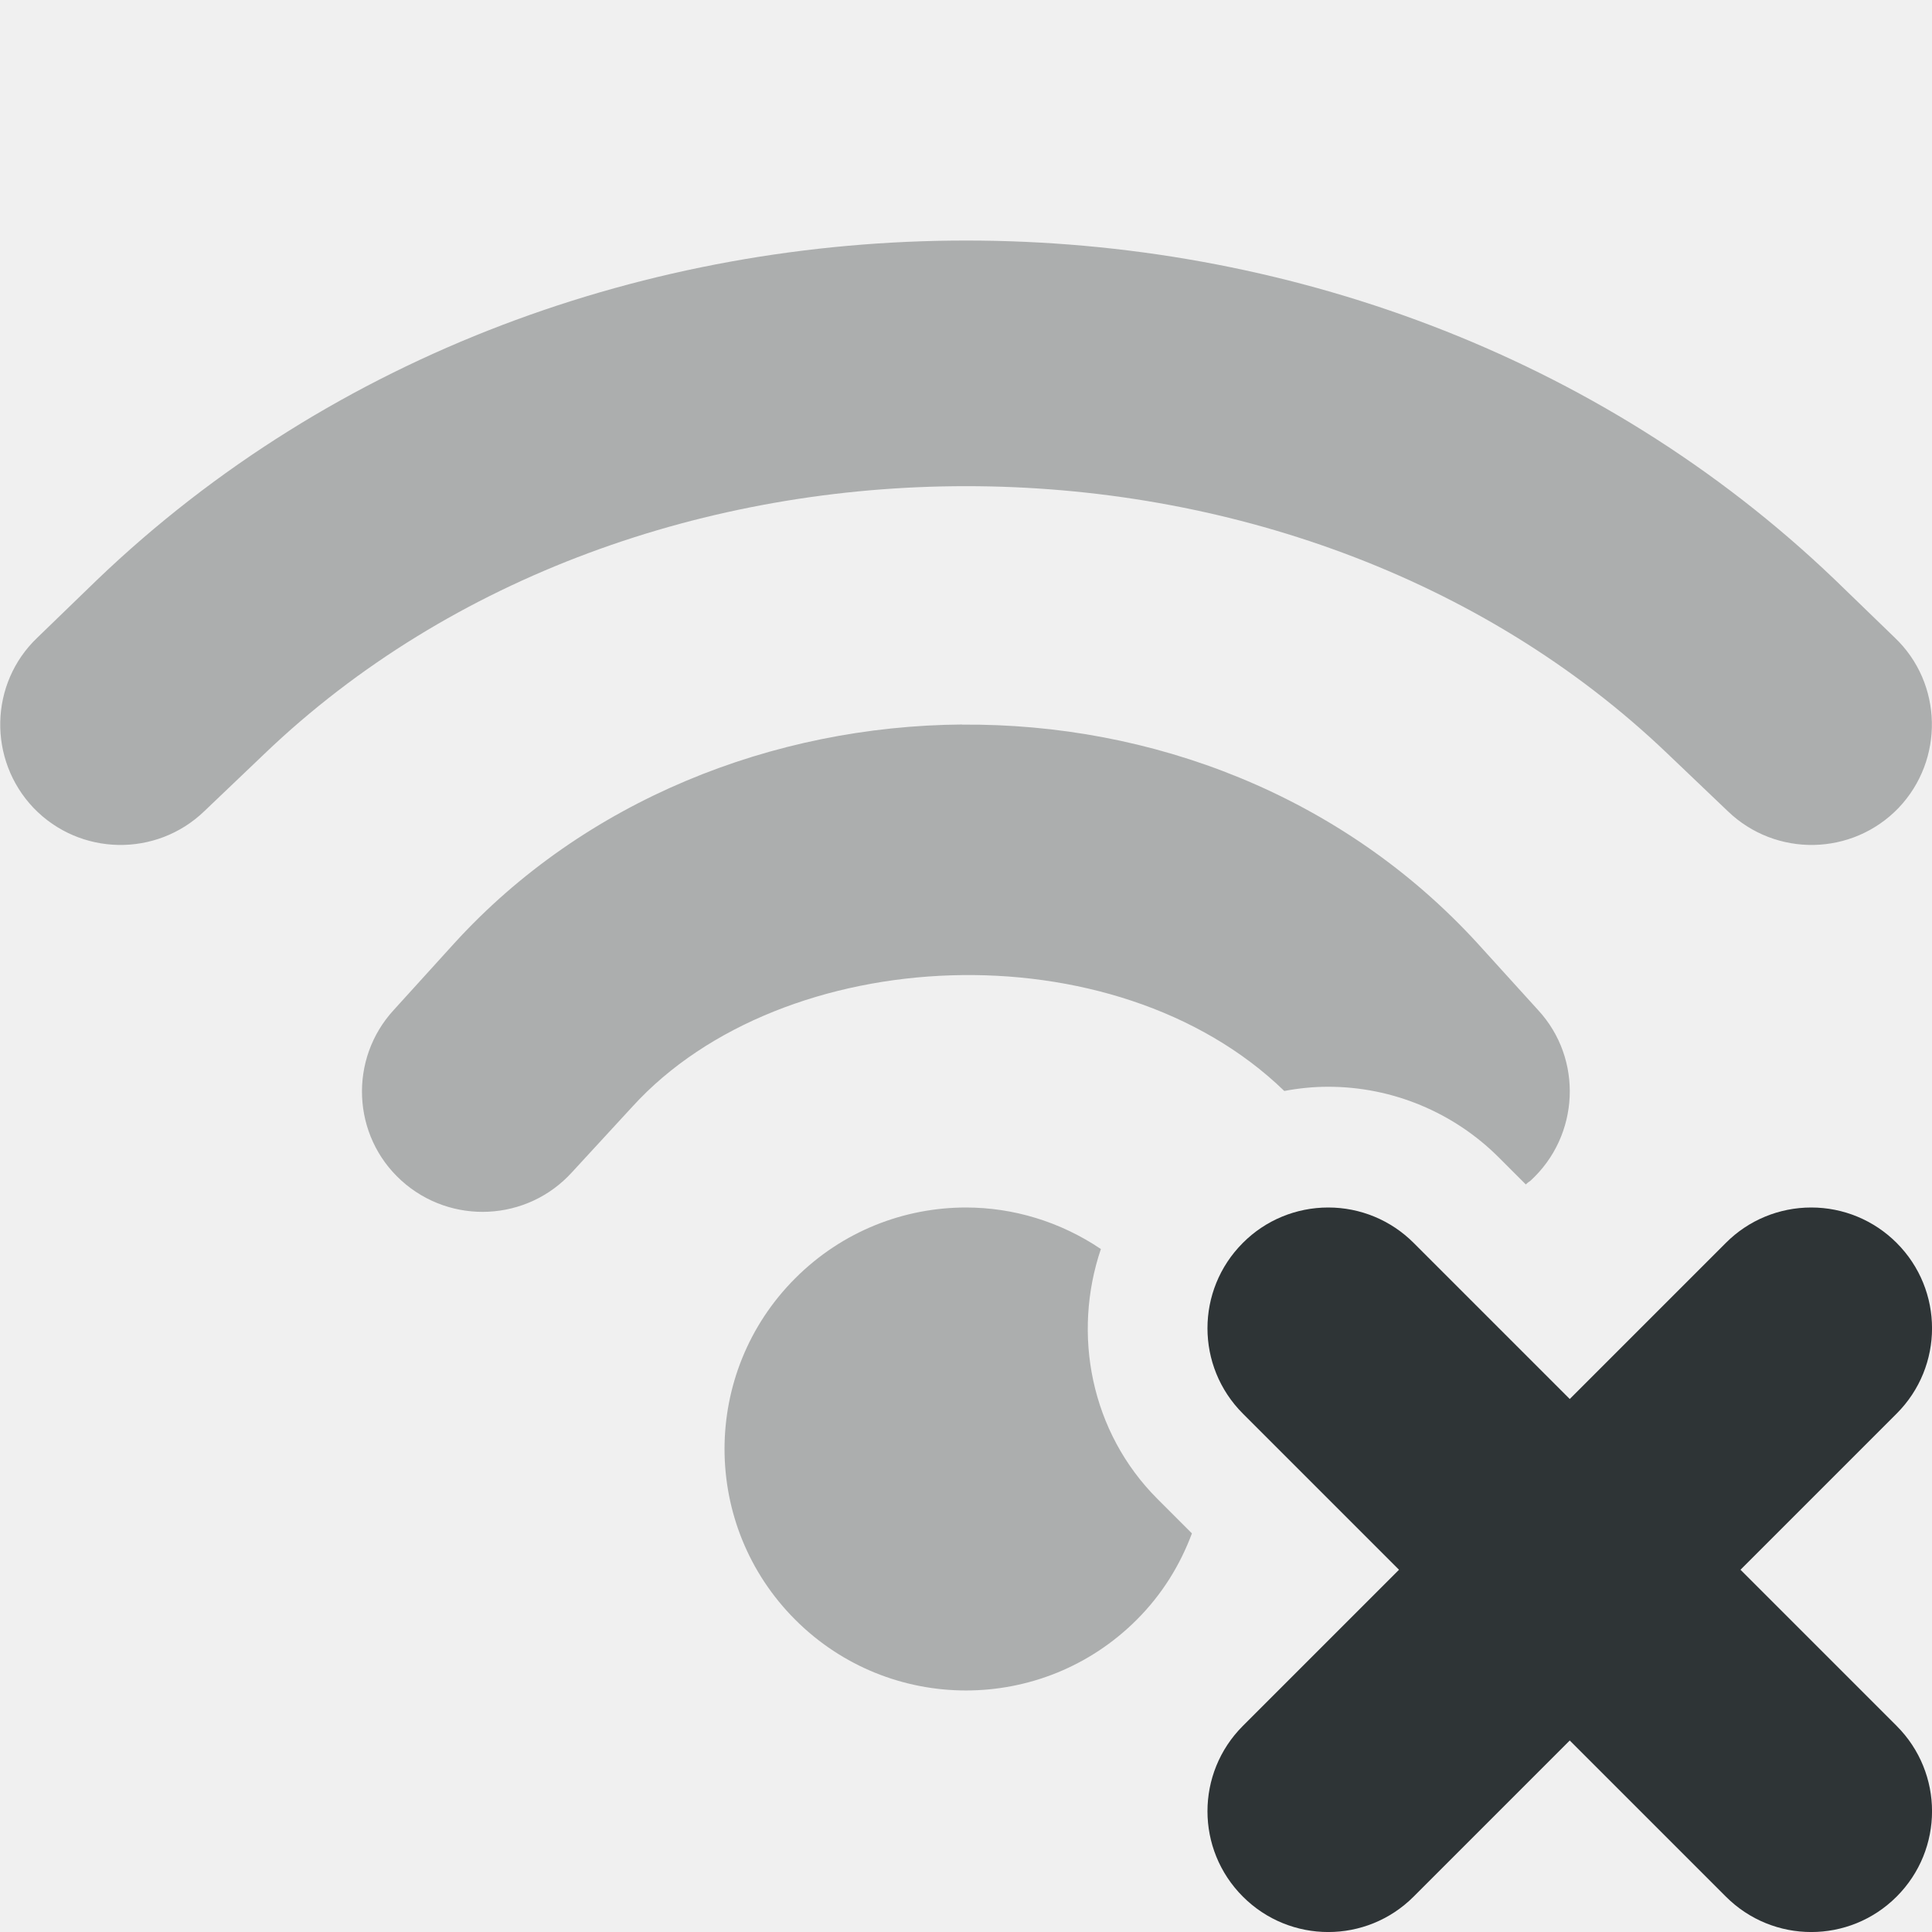
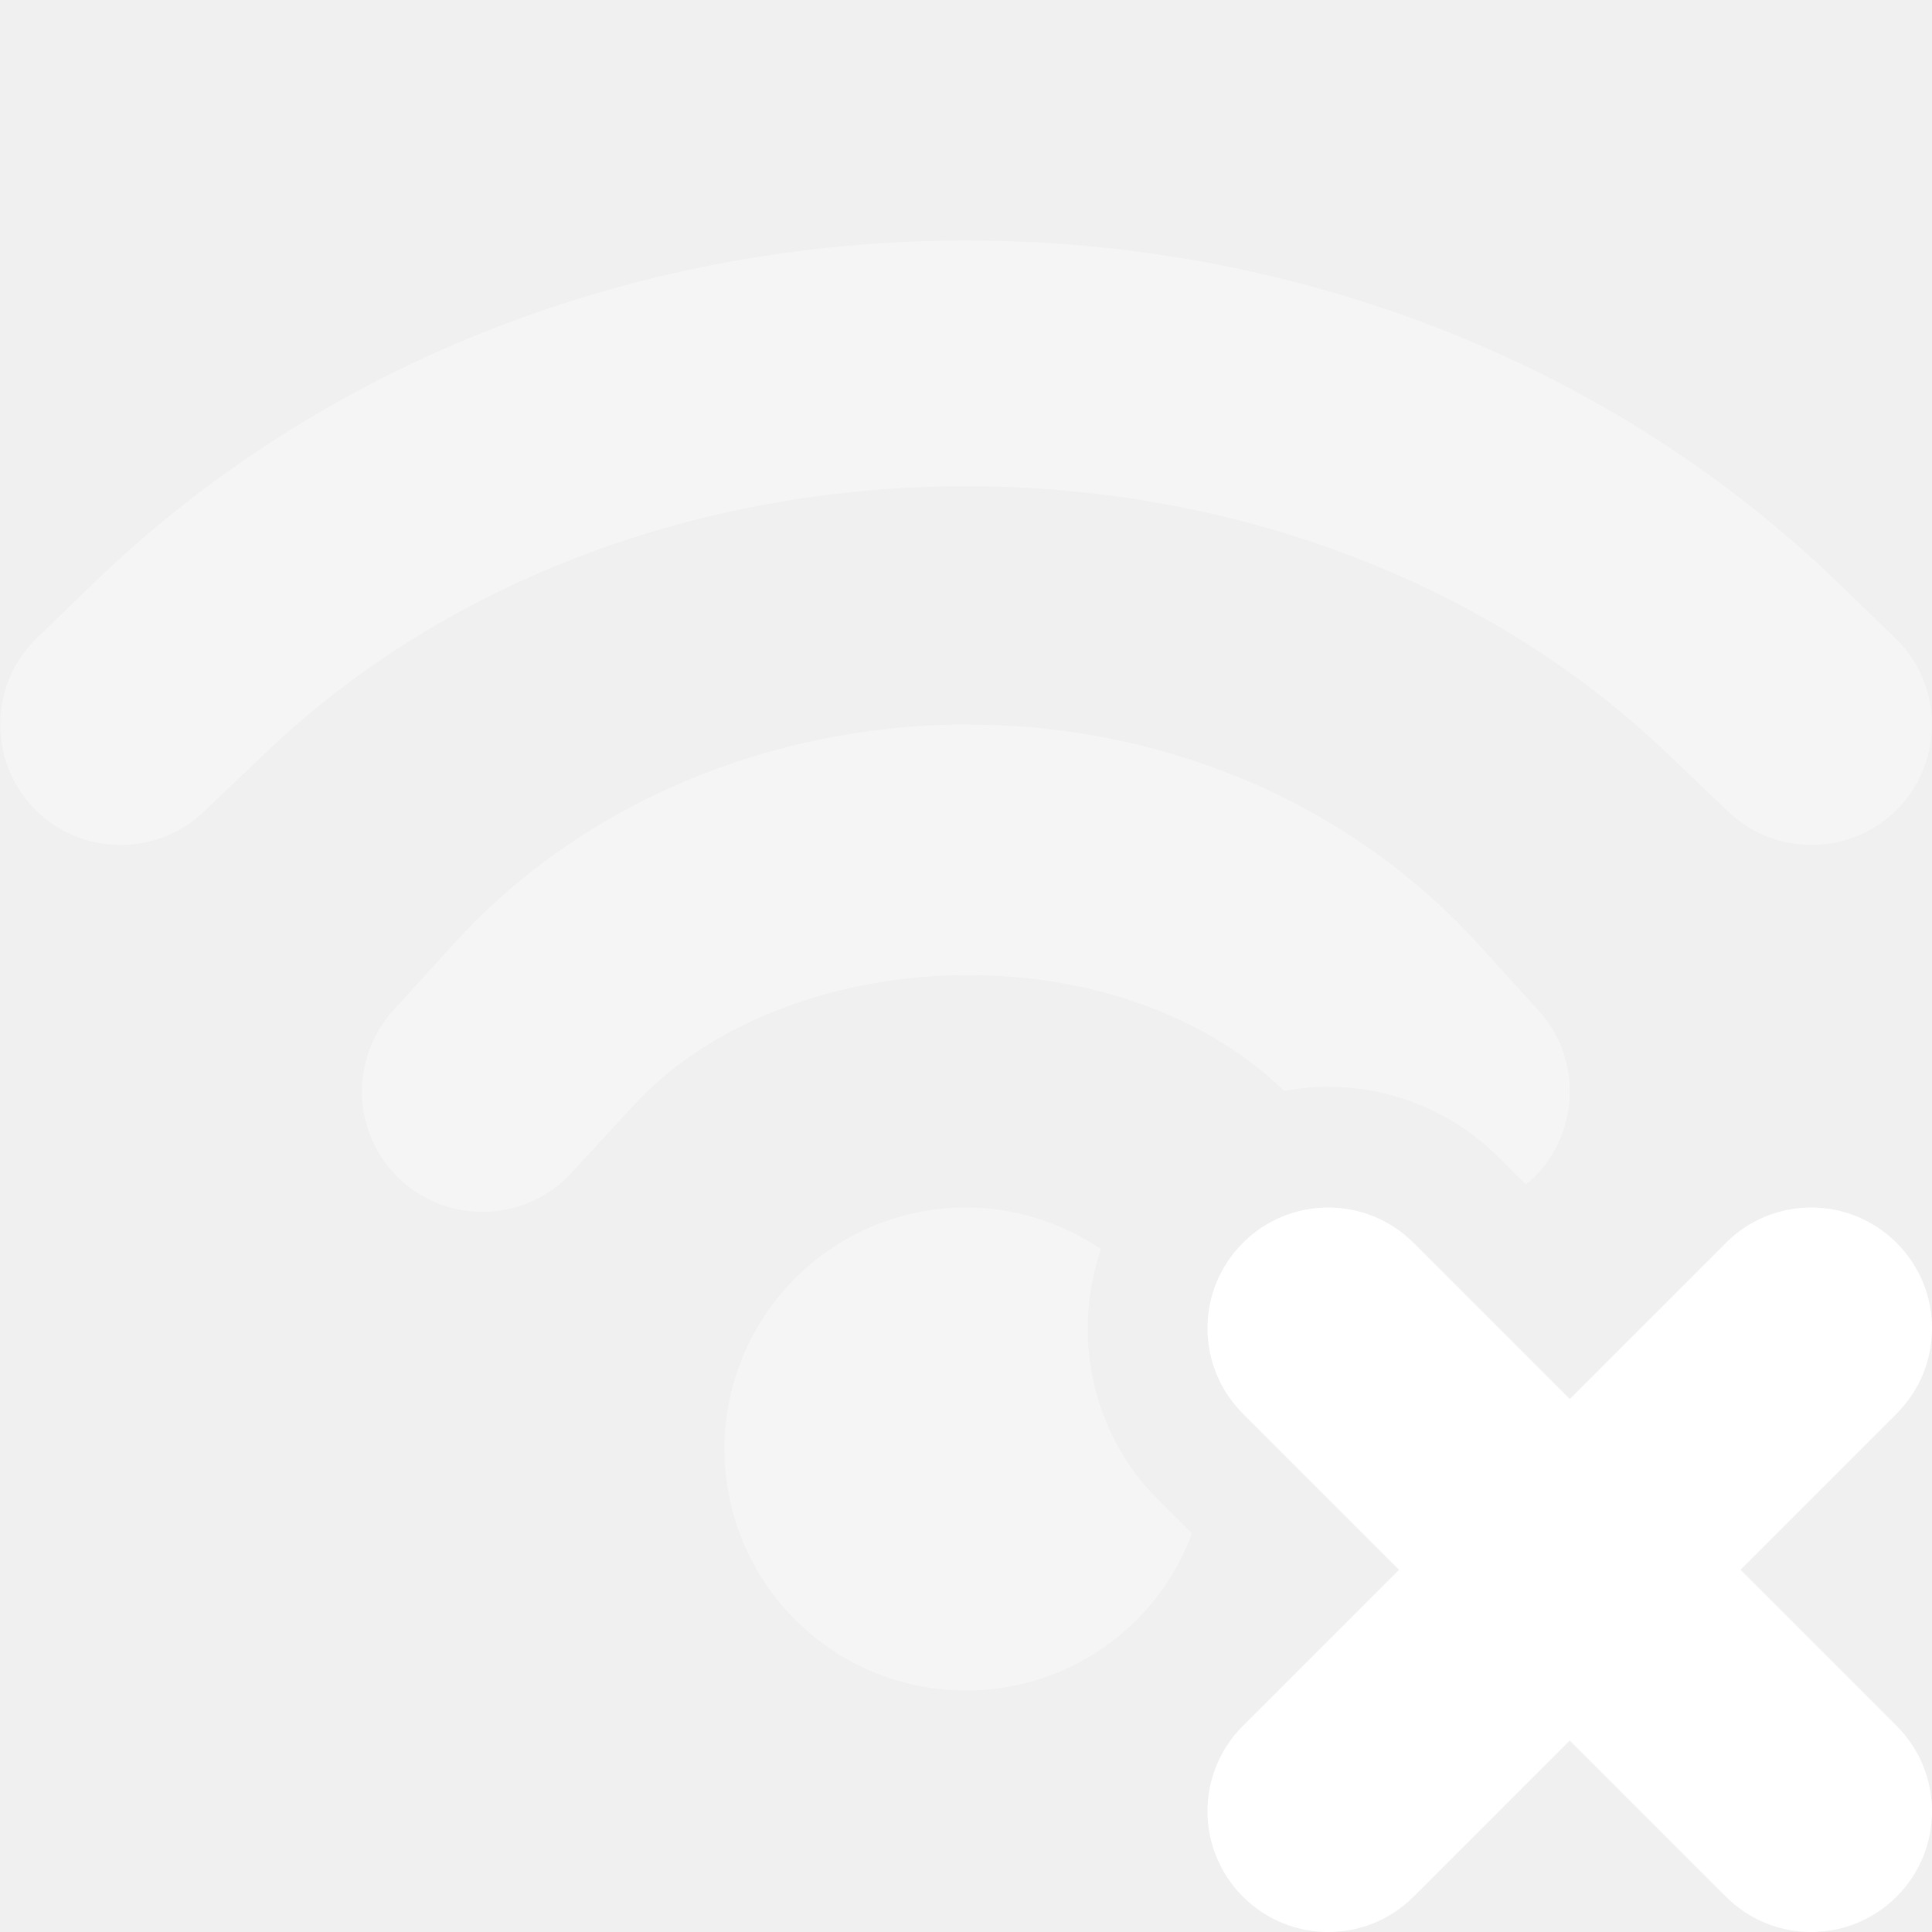
<svg xmlns="http://www.w3.org/2000/svg" height="16px" viewBox="0 0 16 16" width="16px">
-   <g fill="#2e3436">
+   <g fill="#ffffff">
    <path d="m 8 1.992 c -2.617 0 -5.238 0.934 -7.195 2.809 l -0.496 0.48 c -0.398 0.379 -0.41 1.012 -0.031 1.41 c 0.383 0.398 1.016 0.41 1.414 0.027 l 0.5 -0.477 c 3.086 -2.953 8.531 -2.953 11.617 0 l 0.5 0.477 c 0.398 0.383 1.031 0.371 1.414 -0.027 c 0.379 -0.398 0.367 -1.031 -0.031 -1.41 l -0.496 -0.48 c -1.957 -1.875 -4.578 -2.809 -7.195 -2.809 z m -0.031 4.008 c -1.57 0.012 -3.129 0.629 -4.207 1.812 l -0.5 0.551 c -0.375 0.406 -0.348 1.043 0.062 1.414 c 0.41 0.371 1.043 0.34 1.414 -0.07 l 0.5 -0.543 c 1.242 -1.363 3.992 -1.492 5.398 -0.129 c 0.121 -0.023 0.242 -0.035 0.363 -0.035 c 0.531 0 1.039 0.211 1.414 0.586 l 0.223 0.223 c 0.012 -0.012 0.023 -0.02 0.039 -0.031 c 0.406 -0.371 0.438 -1.008 0.062 -1.414 l -0.5 -0.551 c -1.125 -1.23 -2.703 -1.824 -4.27 -1.812 z m 0.031 4 c -0.512 0 -1.023 0.195 -1.414 0.586 c -0.781 0.781 -0.781 2.047 0 2.828 s 2.047 0.781 2.828 0 c 0.211 -0.211 0.359 -0.453 0.457 -0.715 l -0.285 -0.285 c -0.555 -0.555 -0.707 -1.367 -0.469 -2.07 c -0.336 -0.227 -0.727 -0.344 -1.117 -0.344 z m 0 0" fill-opacity="0.349" />
    <path d="m 11 10 c -0.266 0 -0.52 0.105 -0.707 0.293 c -0.391 0.391 -0.391 1.023 0 1.414 l 1.293 1.293 l -1.293 1.293 c -0.391 0.391 -0.391 1.023 0 1.414 s 1.023 0.391 1.414 0 l 1.293 -1.293 l 1.293 1.293 c 0.391 0.391 1.023 0.391 1.414 0 s 0.391 -1.023 0 -1.414 l -1.293 -1.293 l 1.293 -1.293 c 0.391 -0.391 0.391 -1.023 0 -1.414 c -0.188 -0.188 -0.441 -0.293 -0.707 -0.293 s -0.52 0.105 -0.707 0.293 l -1.293 1.293 l -1.293 -1.293 c -0.188 -0.188 -0.441 -0.293 -0.707 -0.293 z m 0 0" />
  </g>
</svg>
